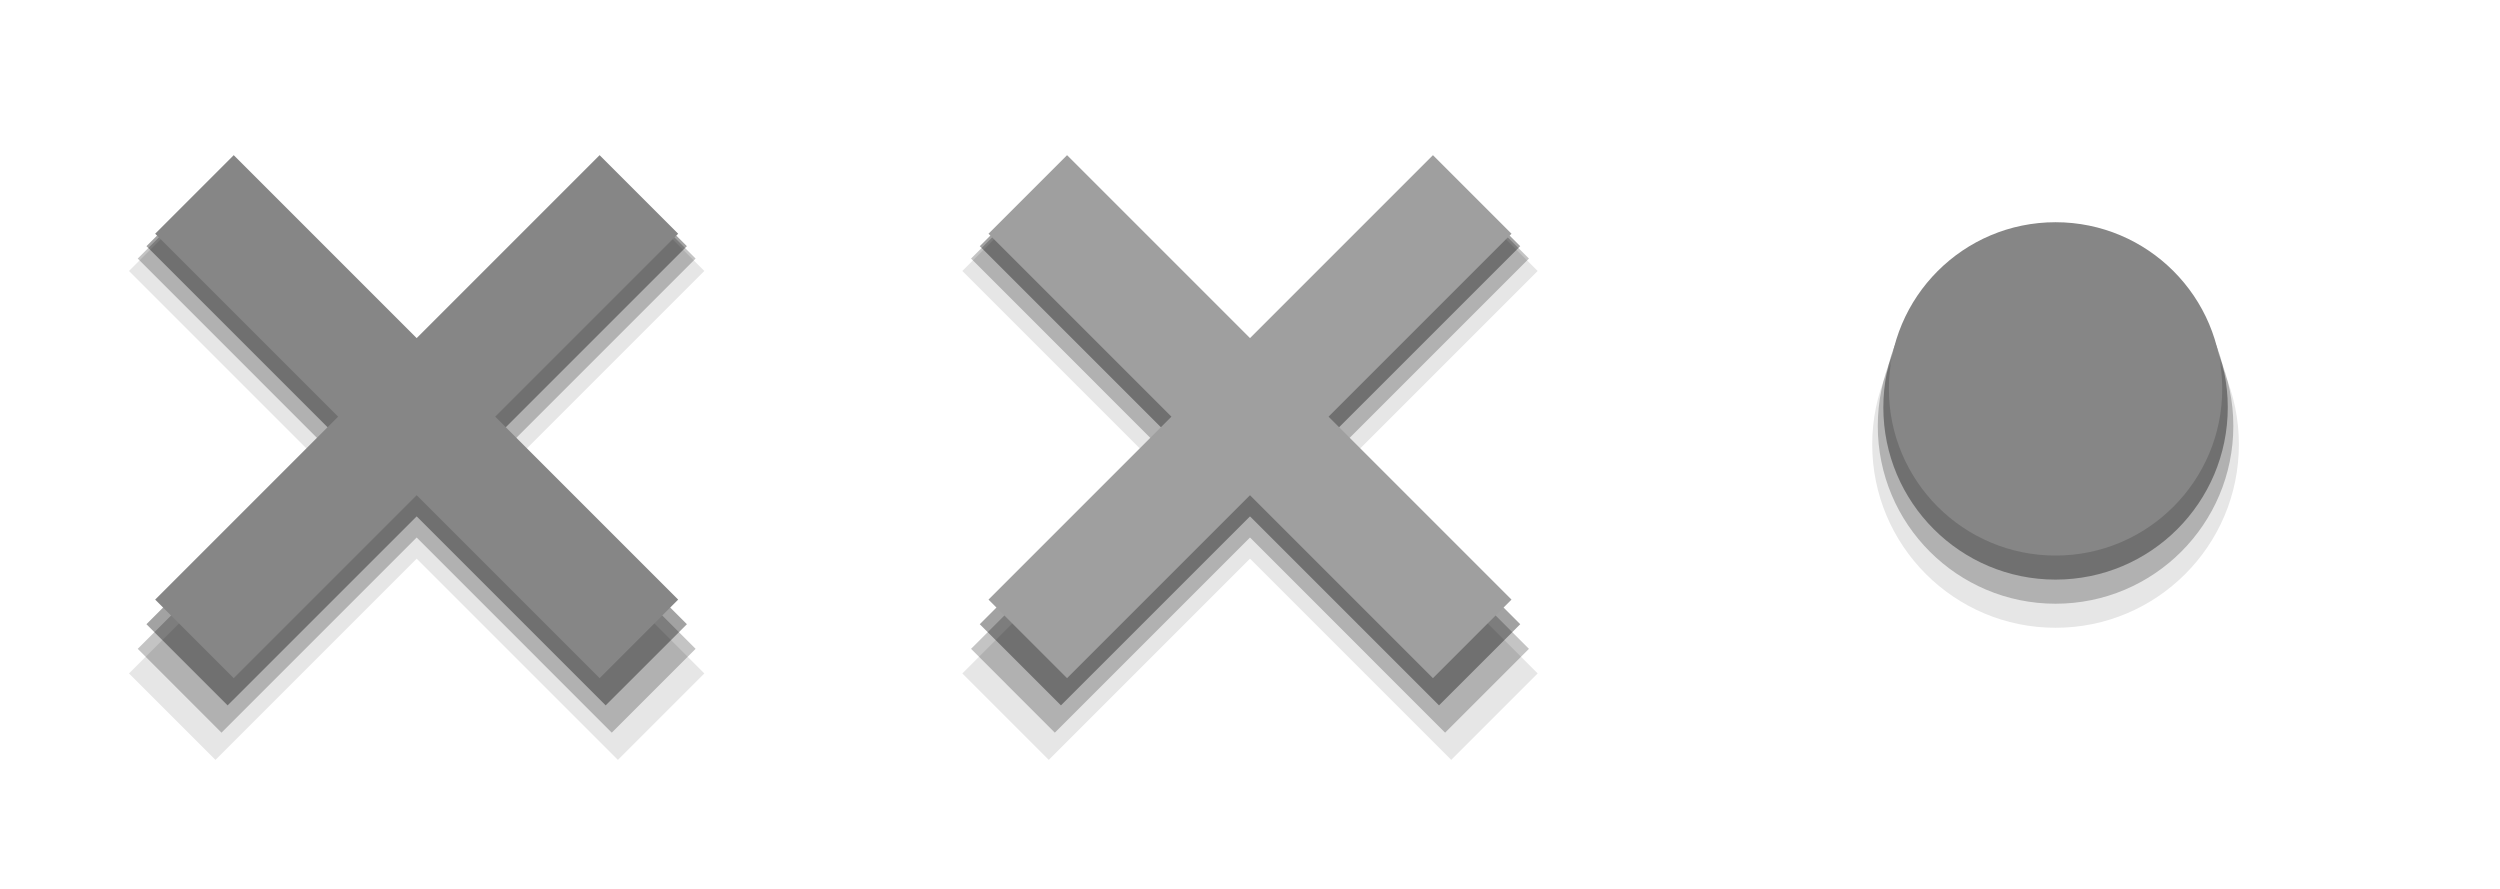
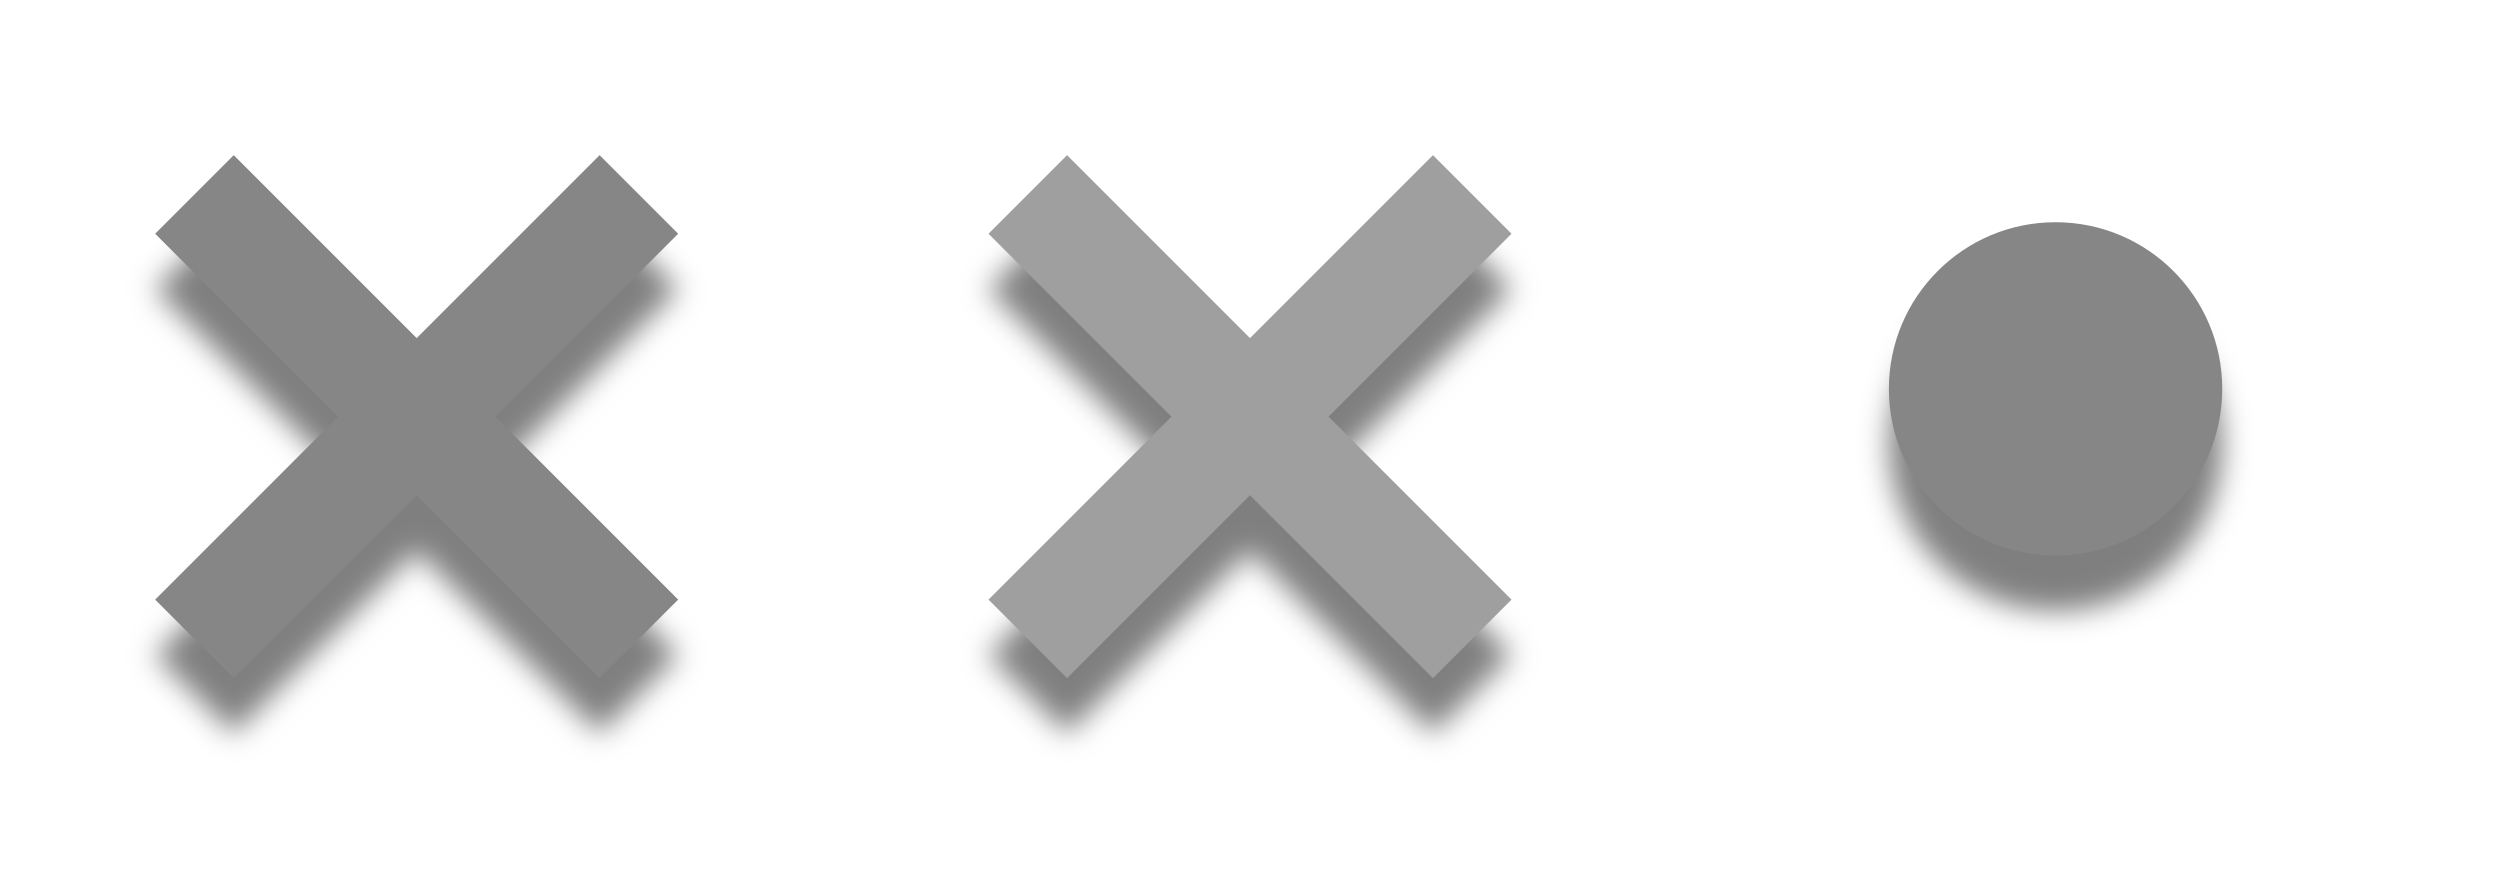
<svg xmlns="http://www.w3.org/2000/svg" xmlns:xlink="http://www.w3.org/1999/xlink" version="1.1" width="45px" height="16px">
-   <g id="shadow">
-     <polygon opacity="0.1" points="12.678,4.878 11.122,3.322 7.5,6.944 3.878,3.322 2.322,4.878 5.944,8.5 2.322,12.122 3.878,13.678 7.5,10.056 11.122,13.678 12.678,12.122 9.056,8.5" />
-     <polygon opacity="0.233" points="12.521,4.654 11.012,3.146 7.5,6.658 3.987,3.146 2.479,4.654 5.991,8.167 2.479,11.679 3.987,13.188 7.5,9.675 11.012,13.188 12.521,11.679 9.008,8.167" />
-     <polygon opacity="0.367" points="12.364,4.431 10.902,2.97 7.5,6.372 4.097,2.97 2.636,4.431 6.039,7.833 2.636,11.236 4.097,12.697 7.5,9.295 10.902,12.697 12.364,11.236 8.961,7.833" />
-   </g>
-   <use xlink:href="#shadow" x="15" />
-   <circle opacity="0.1" cx="37" cy="8" r="3.3" />
-   <circle opacity="0.233" cx="37" cy="7.667" r="3.2" />
-   <circle opacity="0.367" cx="37" cy="7.333" r="3.1" />
-   <polygon fill="#868686" points="12.207,4.207 10.793,2.793 7.5,6.086 4.207,2.793 2.793,4.207 6.086,7.5 2.793,10.793 4.207,12.207 7.5,8.914 10.793,12.207 12.207,10.793 8.914,7.5" />
-   <polygon fill="#9F9F9F" points="27.207,4.207 25.793,2.793 22.5,6.086 19.207,2.793 17.793,4.207 21.086,7.5 17.793,10.793 19.207,12.207 22.5,8.914 25.793,12.207 27.207,10.793 23.914,7.5" />
+   <defs>
+     <filter id="blur" x="-10" y="-10" width="12" height="12">
+       <feGaussianBlur in="SourceGraphic" stdDeviation=".25" />
+     </filter>
+     <polygon id="cross" points="12.207,4.207 10.793,2.793 7.5,6.086 4.207,2.793 2.793,4.207 6.086,7.5 2.793,10.793 4.207,12.207 7.5,8.914 10.793,12.207 12.207,10.793 8.914,7.5" />
+   </defs>
+   <use xlink:href="#cross" y="1" filter="url(#blur)" opacity=".5" />
+   <use xlink:href="#cross" fill="#868686" />
+   <use xlink:href="#cross" x="15" y="1" filter="url(#blur)" opacity=".5" />
+   <use xlink:href="#cross" x="15" fill="#9f9f9f" />
+   <circle cx="37" cy="8" r="3" filter="url(#blur)" opacity=".5" />
  <circle fill="#868686" cx="37" cy="7" r="3" />
</svg>
